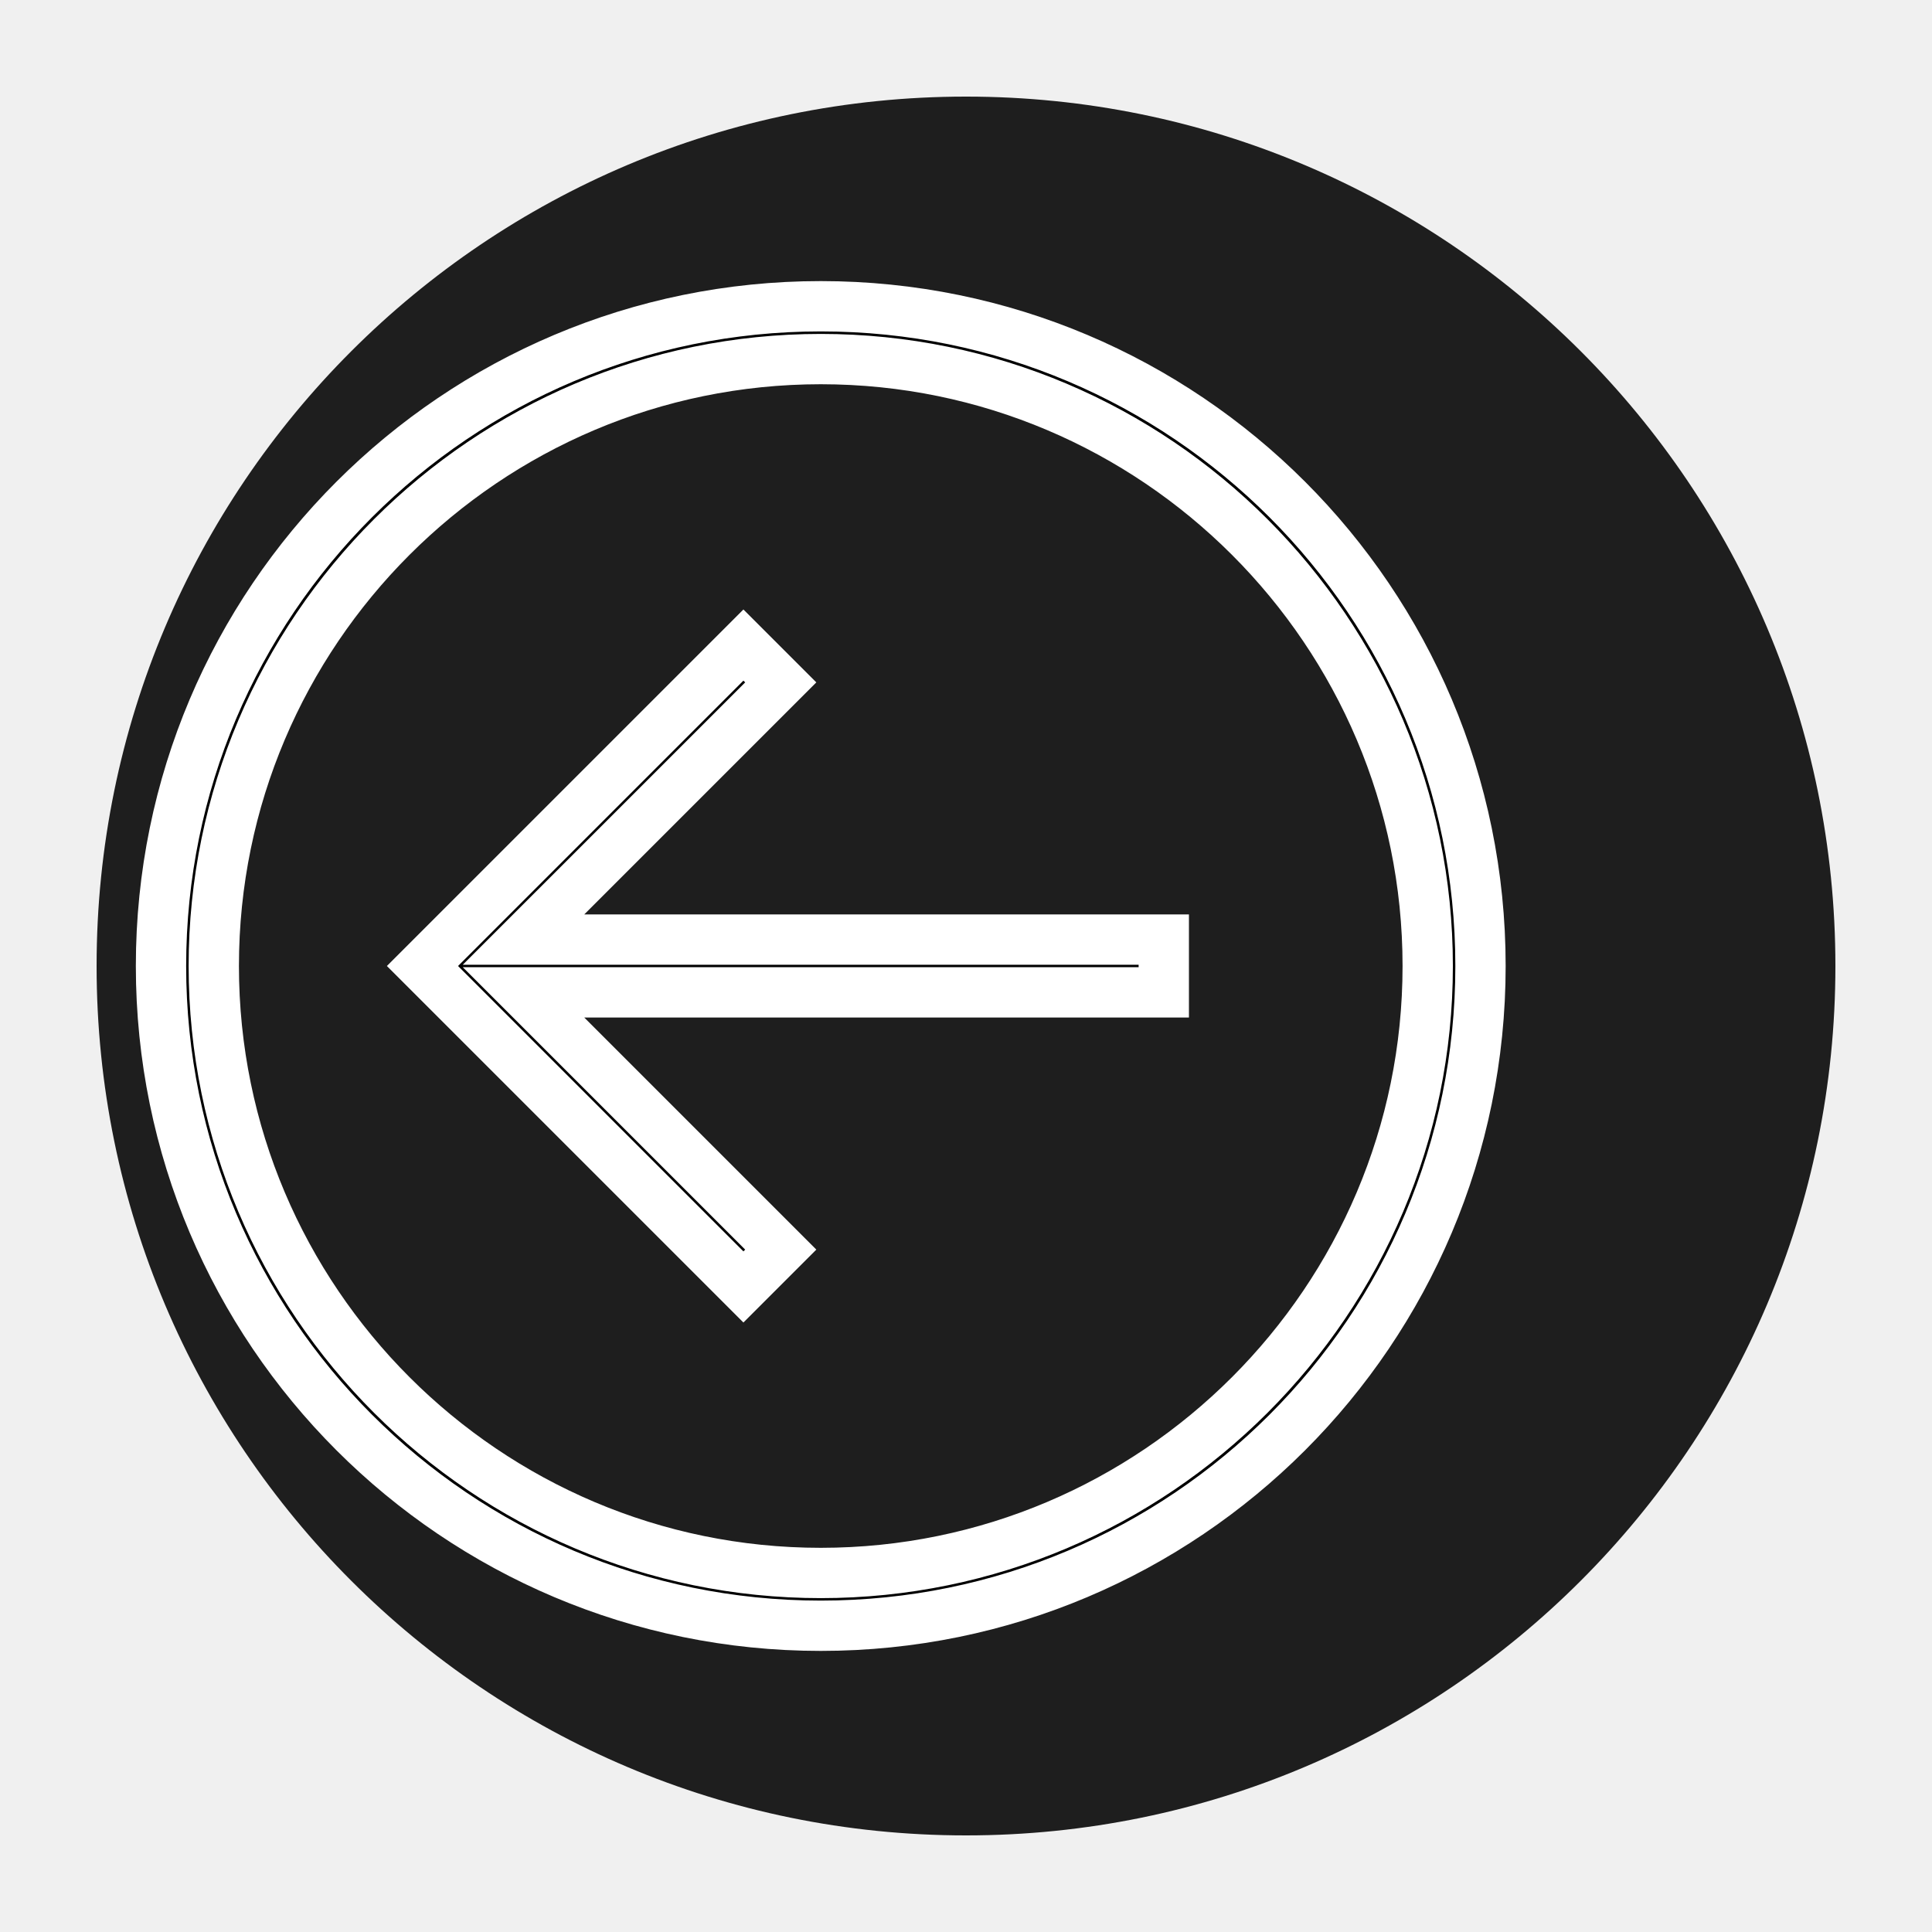
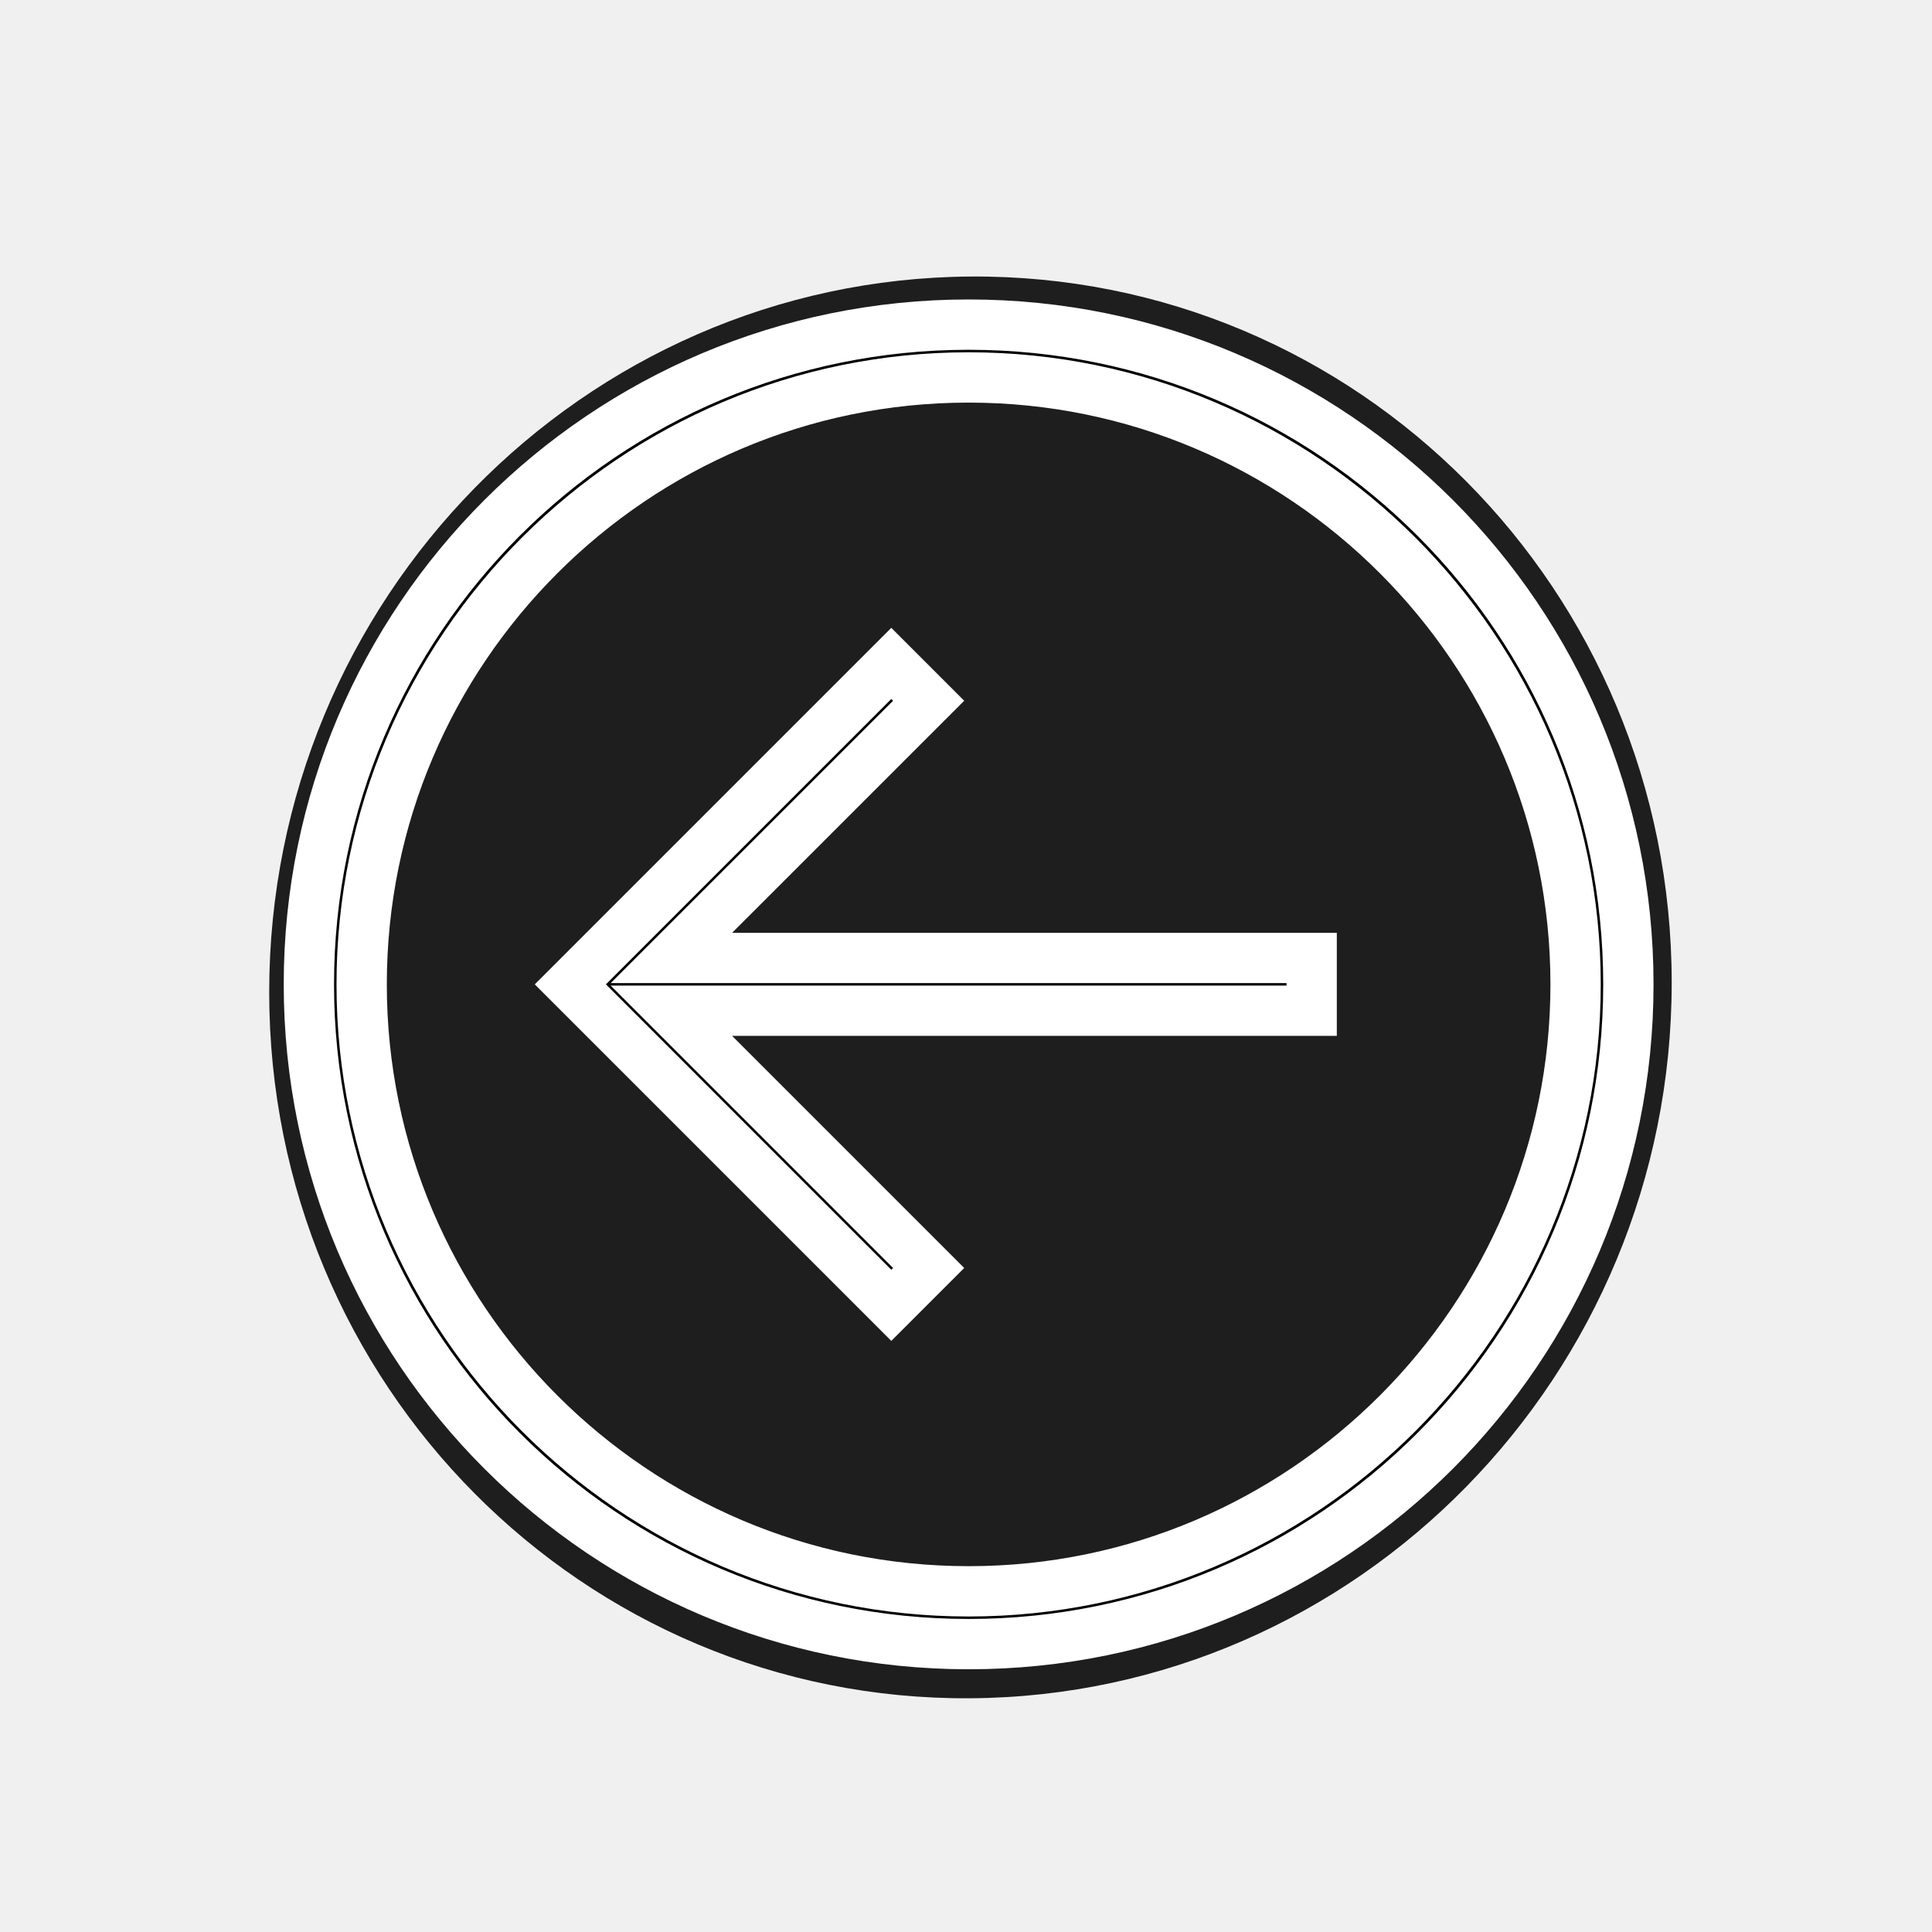
<svg xmlns="http://www.w3.org/2000/svg" width="32px" height="32px" viewBox="-3.2 -3.2 38.40 38.40" version="1.1" fill="#ffffff" stroke="#ffffff">
-   <g id="SVGRepo_bgCarrier" stroke-width="0" transform="translate(1.6,1.6), scale(0.9)">
-     <rect x="-3.2" y="-3.2" width="38.40" height="38.40" rx="19.2" fill="#1E1E1E" strokewidth="0" />
+   <g id="SVGRepo_bgCarrier" stroke-width="0" style="" transform="matrix(0.725929, -0.00491, 0, 0.73589, 4.473539, 4.729771)">
+     <rect x="-3.2" y="-3.2" width="38.40" height="38.40" rx="19.2" strokewidth="0" style="fill: rgb(30, 30, 30);" />
  </g>
  <g id="SVGRepo_tracerCarrier" stroke-linecap="round" stroke-linejoin="round" />
-   <g id="SVGRepo_iconCarrier">
-     <g id="icomoon-ignore"> </g>
-     <path d="M13.114 2.887c-7.243 0-13.114 5.871-13.114 13.113s5.871 13.113 13.114 13.113c7.242 0 13.112-5.871 13.112-13.113s-5.87-13.113-13.112-13.113zM13.114 28.064c-6.653 0-12.065-5.412-12.065-12.064s5.412-12.063 12.065-12.063c6.652 0 12.063 5.412 12.063 12.063s-5.411 12.064-12.063 12.064z" fill="#000000"> </path>
-     <path d="M12.318 10.363l-0.742-0.742-6.379 6.379 6.379 6.379 0.742-0.742-5.113-5.113h12.726v-1.049h-12.726z" fill="#000000"> </path>
+   <g id="SVGRepo_iconCarrier" transform="matrix(1, 0, 0, 1, 2.939231, 0.36505)" style="transform-origin: 13.113px 16px;">
+     <g id="icomoon-ignore" />
+     <path d="M13.114 2.887c-7.243 0-13.114 5.871-13.114 13.113s5.871 13.113 13.114 13.113c7.242 0 13.112-5.871 13.112-13.113s-5.87-13.113-13.112-13.113zM13.114 28.064c-6.653 0-12.065-5.412-12.065-12.064s5.412-12.063 12.065-12.063c6.652 0 12.063 5.412 12.063 12.063s-5.411 12.064-12.063 12.064z" fill="#000000" />
+     <path d="M12.318 10.363l-0.742-0.742-6.379 6.379 6.379 6.379 0.742-0.742-5.113-5.113h12.726v-1.049h-12.726z" fill="#000000" />
  </g>
</svg>
